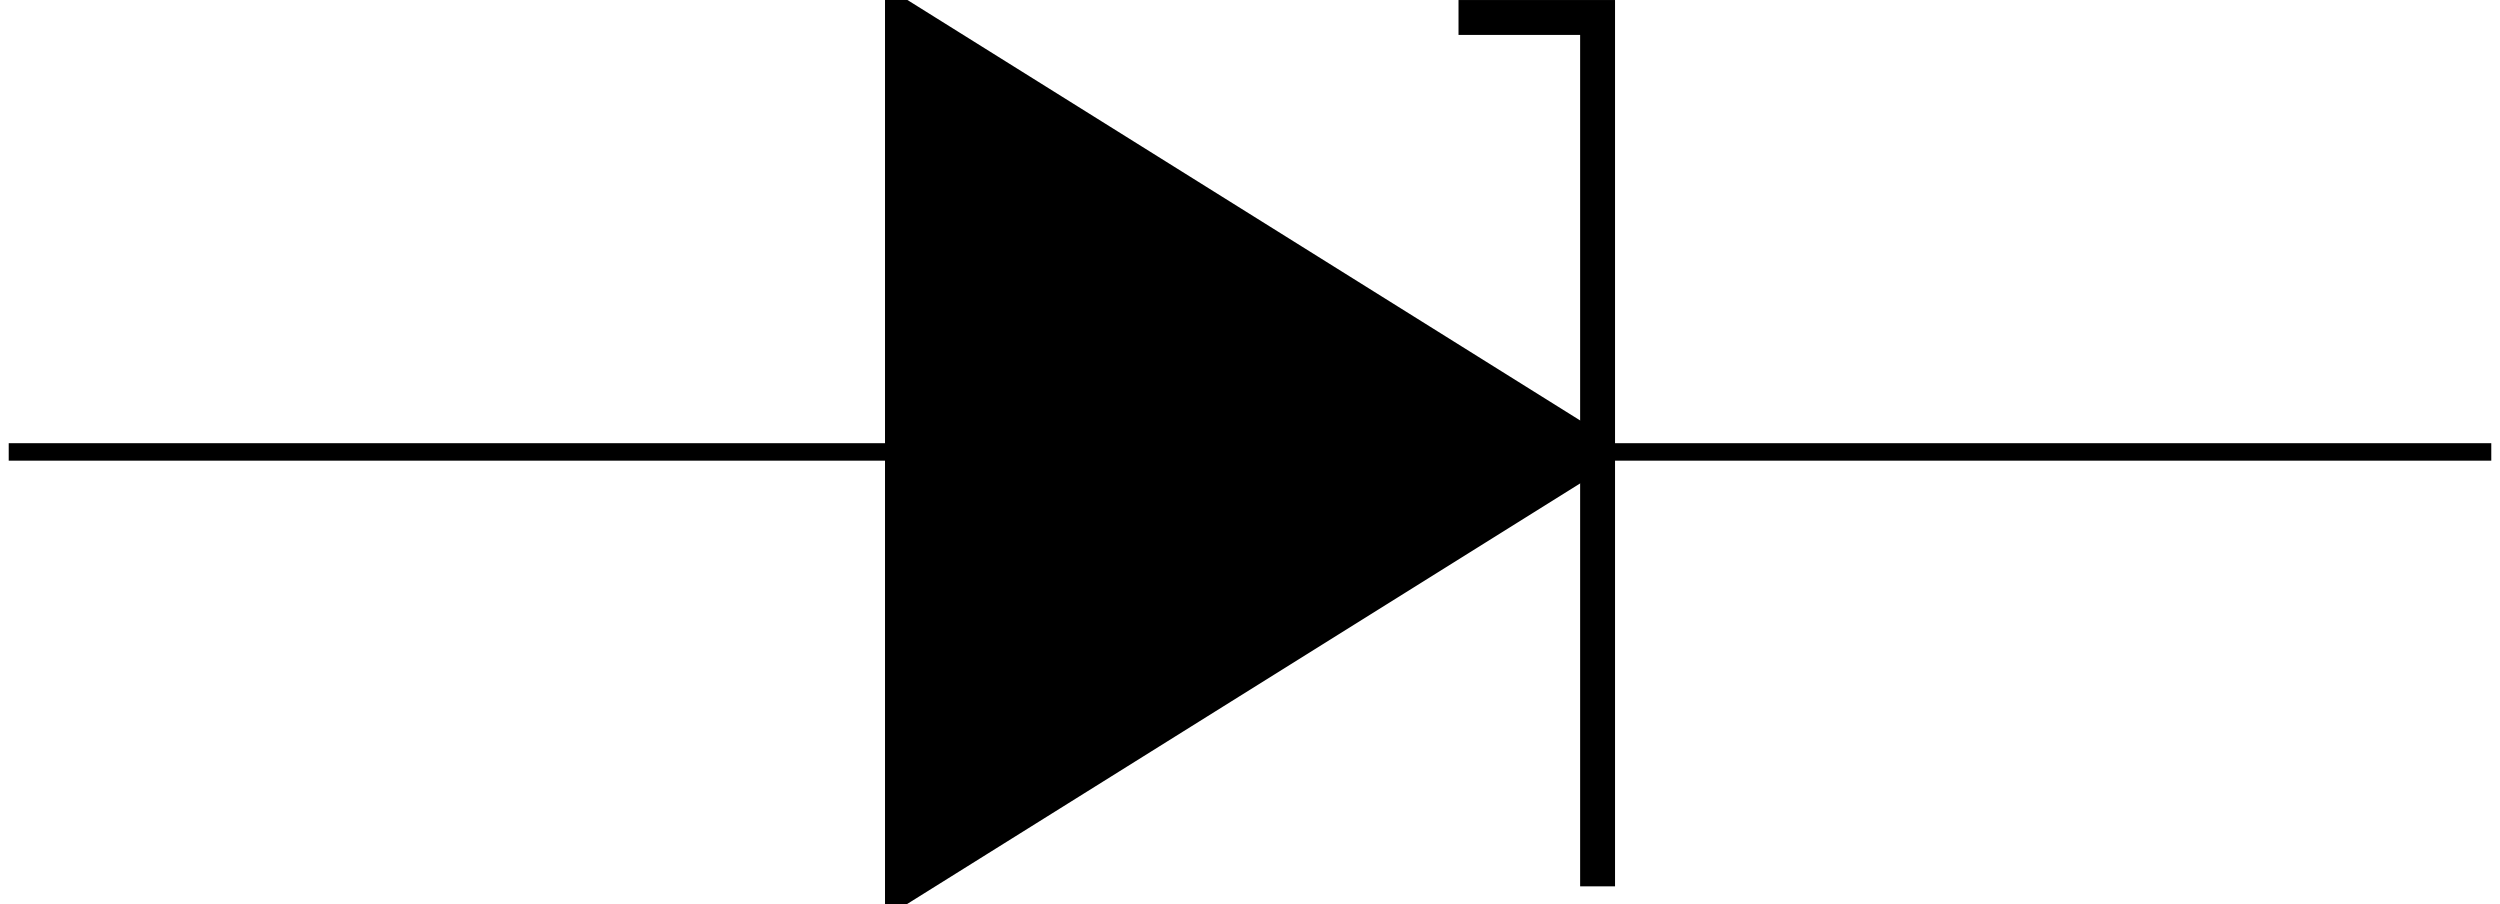
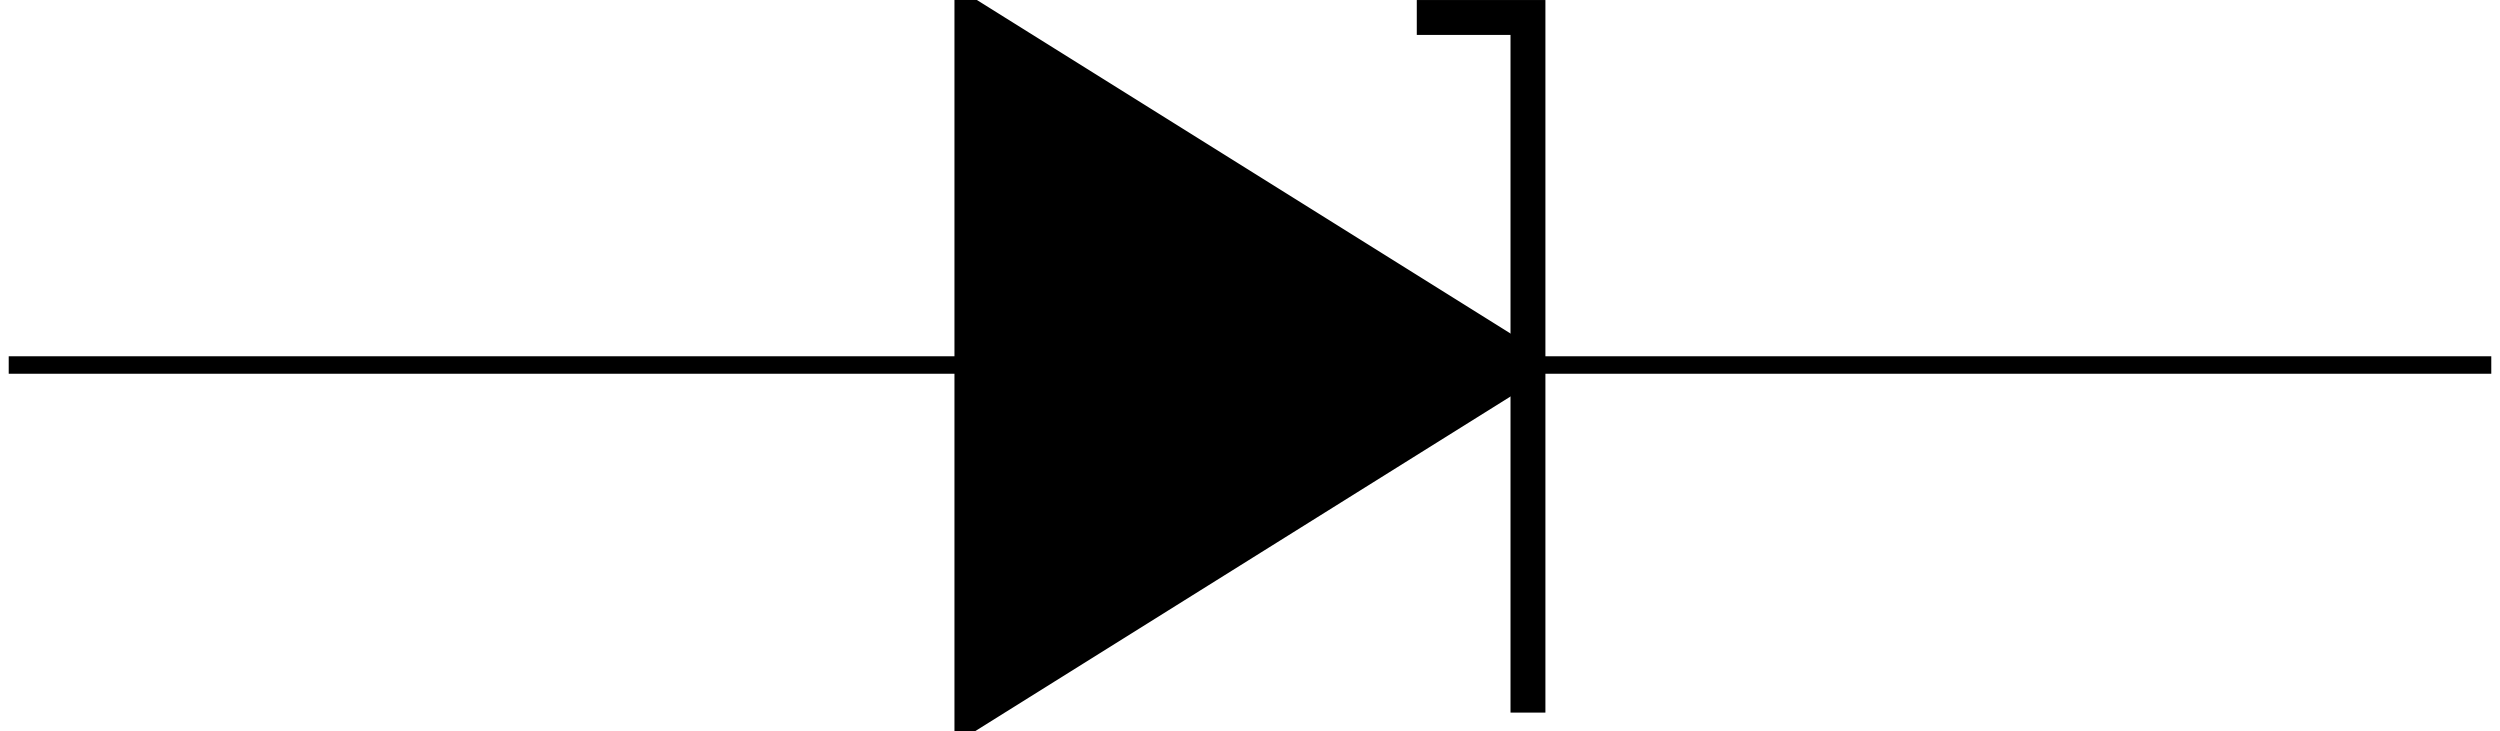
- <svg xmlns="http://www.w3.org/2000/svg" version="1.1" width="57.094pt" height="20.641pt" viewBox="-70.008 -70.008 57.094 20.641">
+ <svg xmlns="http://www.w3.org/2000/svg" version="1.1" width="57.094pt" height="16.672pt" viewBox="-70.008 -70.008 57.094 16.672">
  <g id="page1">
-     <path d="M-69.809-59.687H-49.398M-33.523-59.687H-13.113" stroke="#000" fill="none" stroke-width=".399" />
-     <path d="M-33.523-59.687L-49.398-69.609V-49.766L-33.523-59.687" />
-     <path d="M-33.523-59.687L-49.398-69.609V-49.766L-33.523-59.687" stroke="#000" fill="none" stroke-width=".797" stroke-miterlimit="10" />
-     <path d="M-33.523-49.766V-69.609H-36.699" stroke="#000" fill="none" stroke-width=".797" stroke-miterlimit="10" />
+     <path d="M-69.809-61.672H-47.812M-35.113-61.672H-13.113" stroke="#000" fill="none" stroke-width=".399" />
+     <path d="M-35.113-61.672L-47.812-69.609V-53.734L-35.113-61.672" />
+     <path d="M-35.113-61.672L-47.812-69.609V-53.734L-35.113-61.672" stroke="#000" fill="none" stroke-width=".797" stroke-miterlimit="10" />
+     <path d="M-35.113-53.734V-69.609H-37.652" stroke="#000" fill="none" stroke-width=".797" stroke-miterlimit="10" />
  </g>
</svg>
